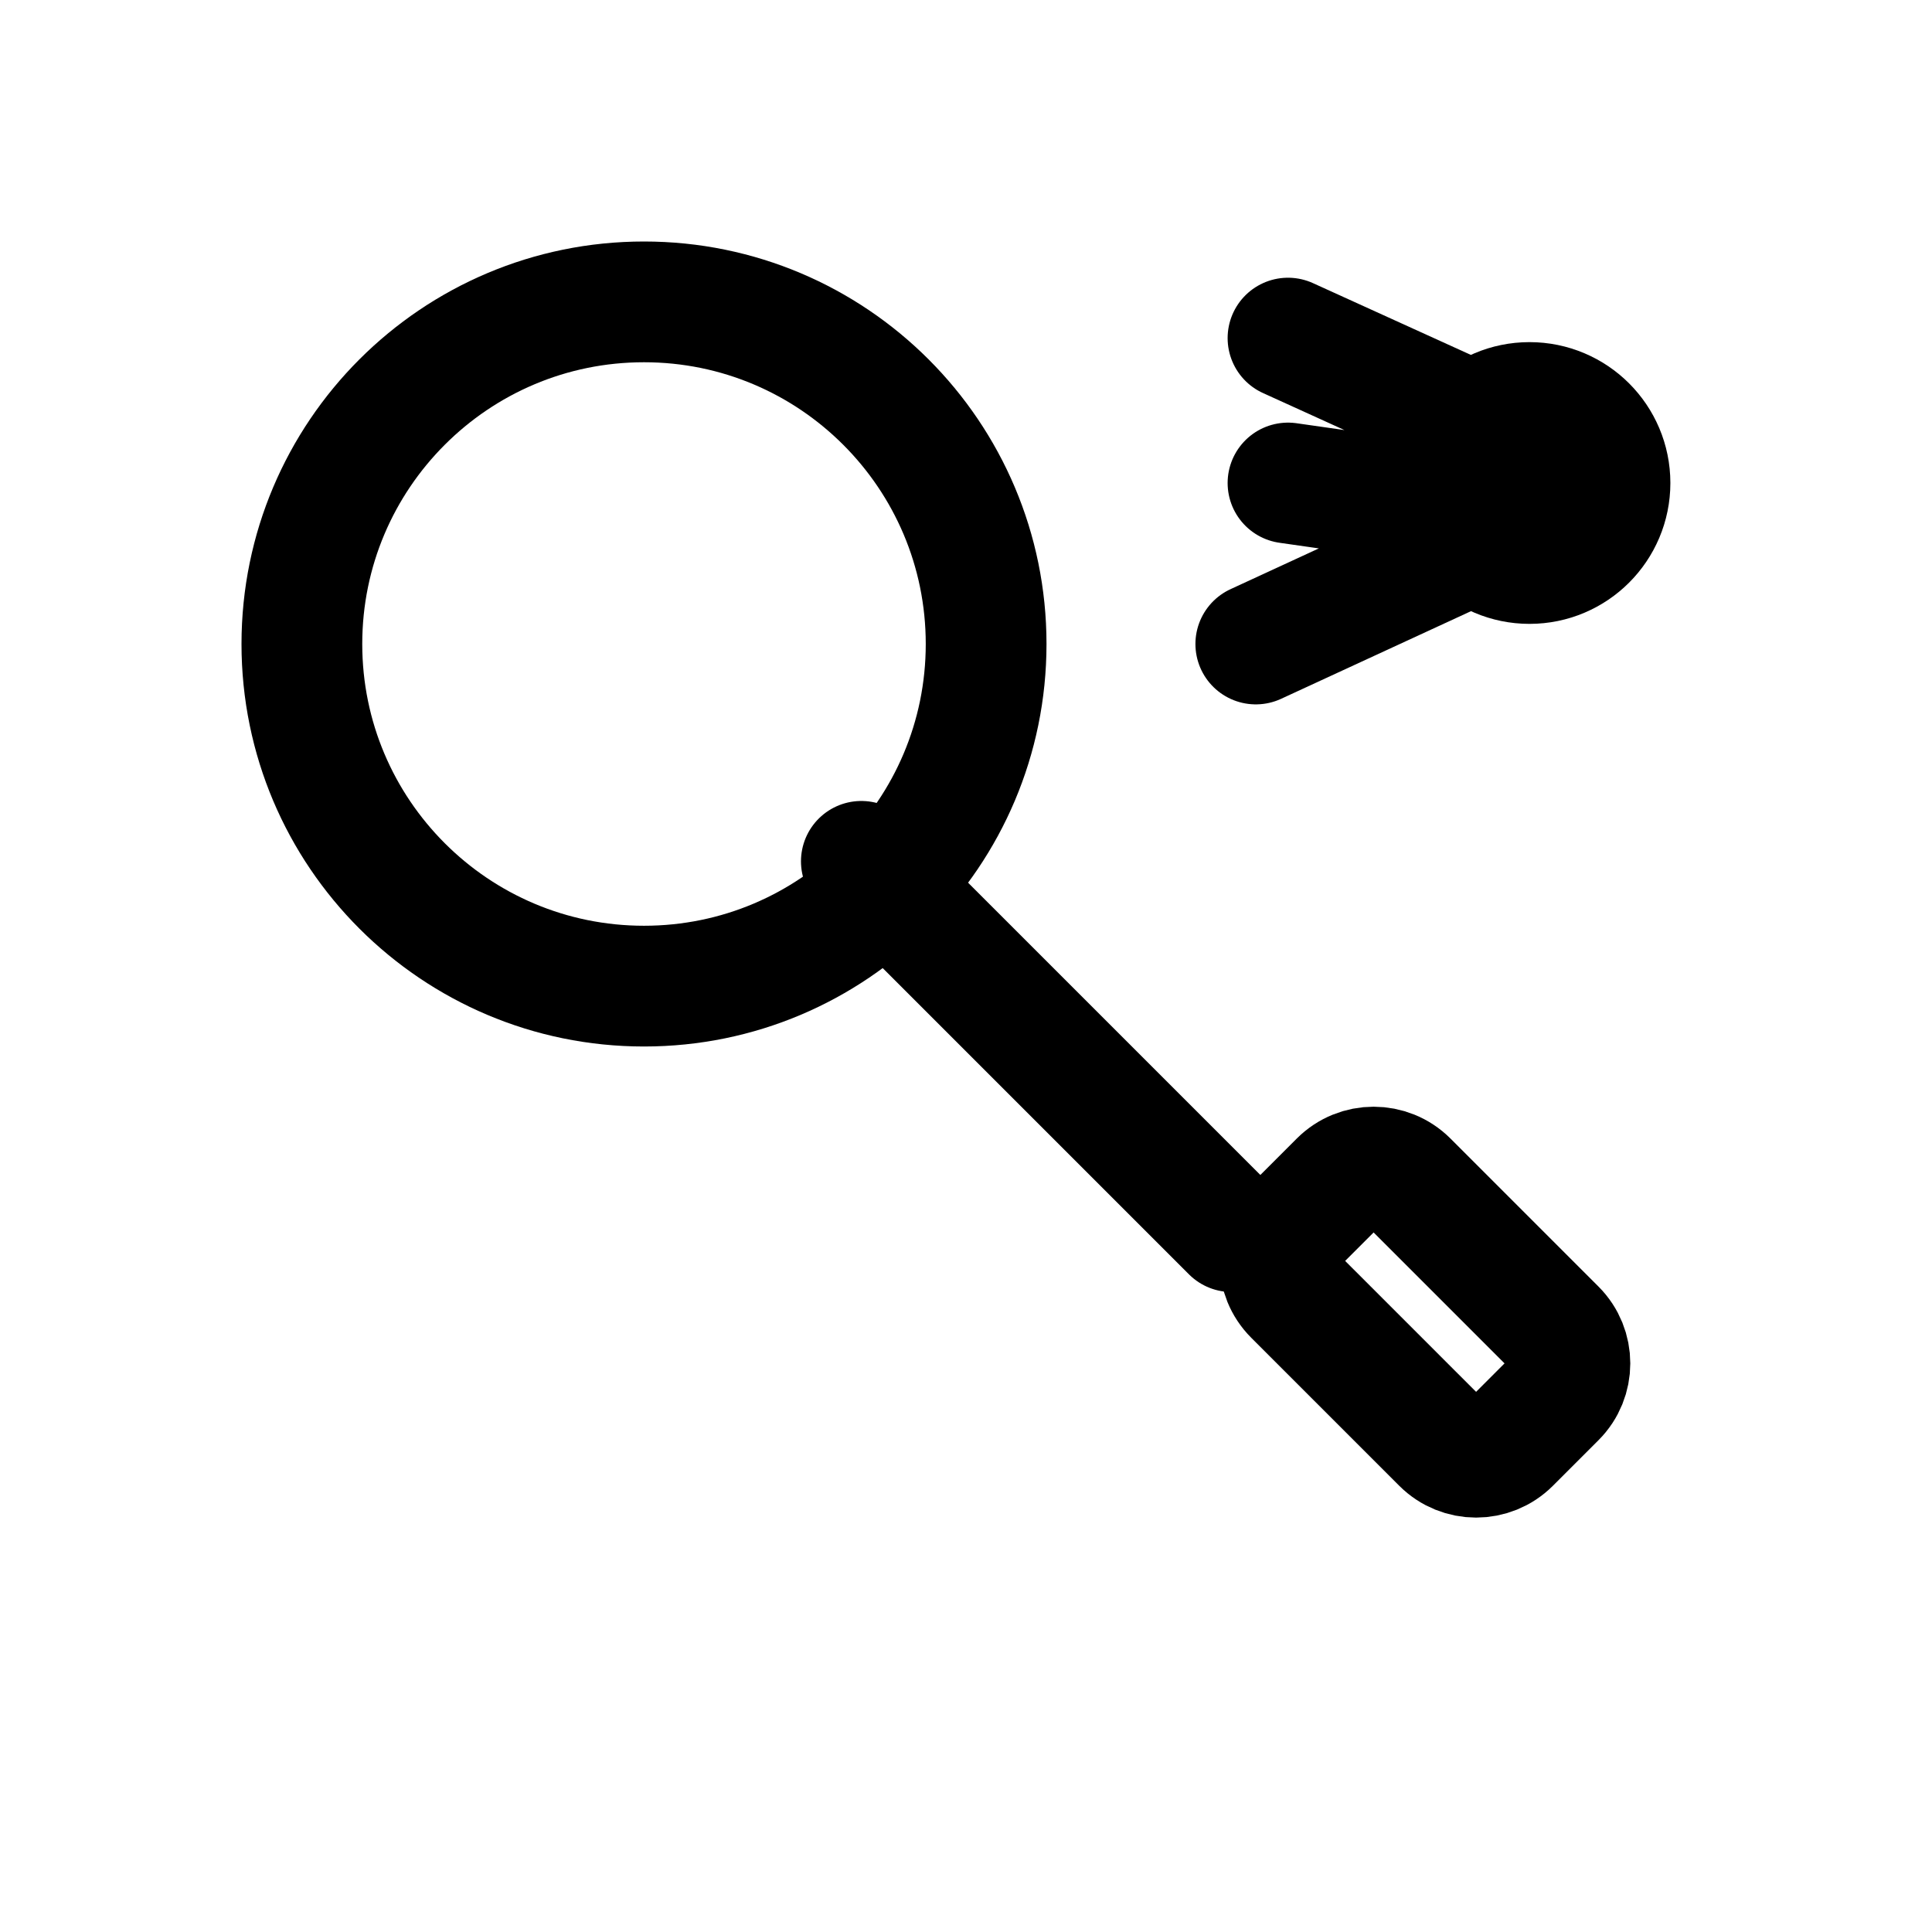
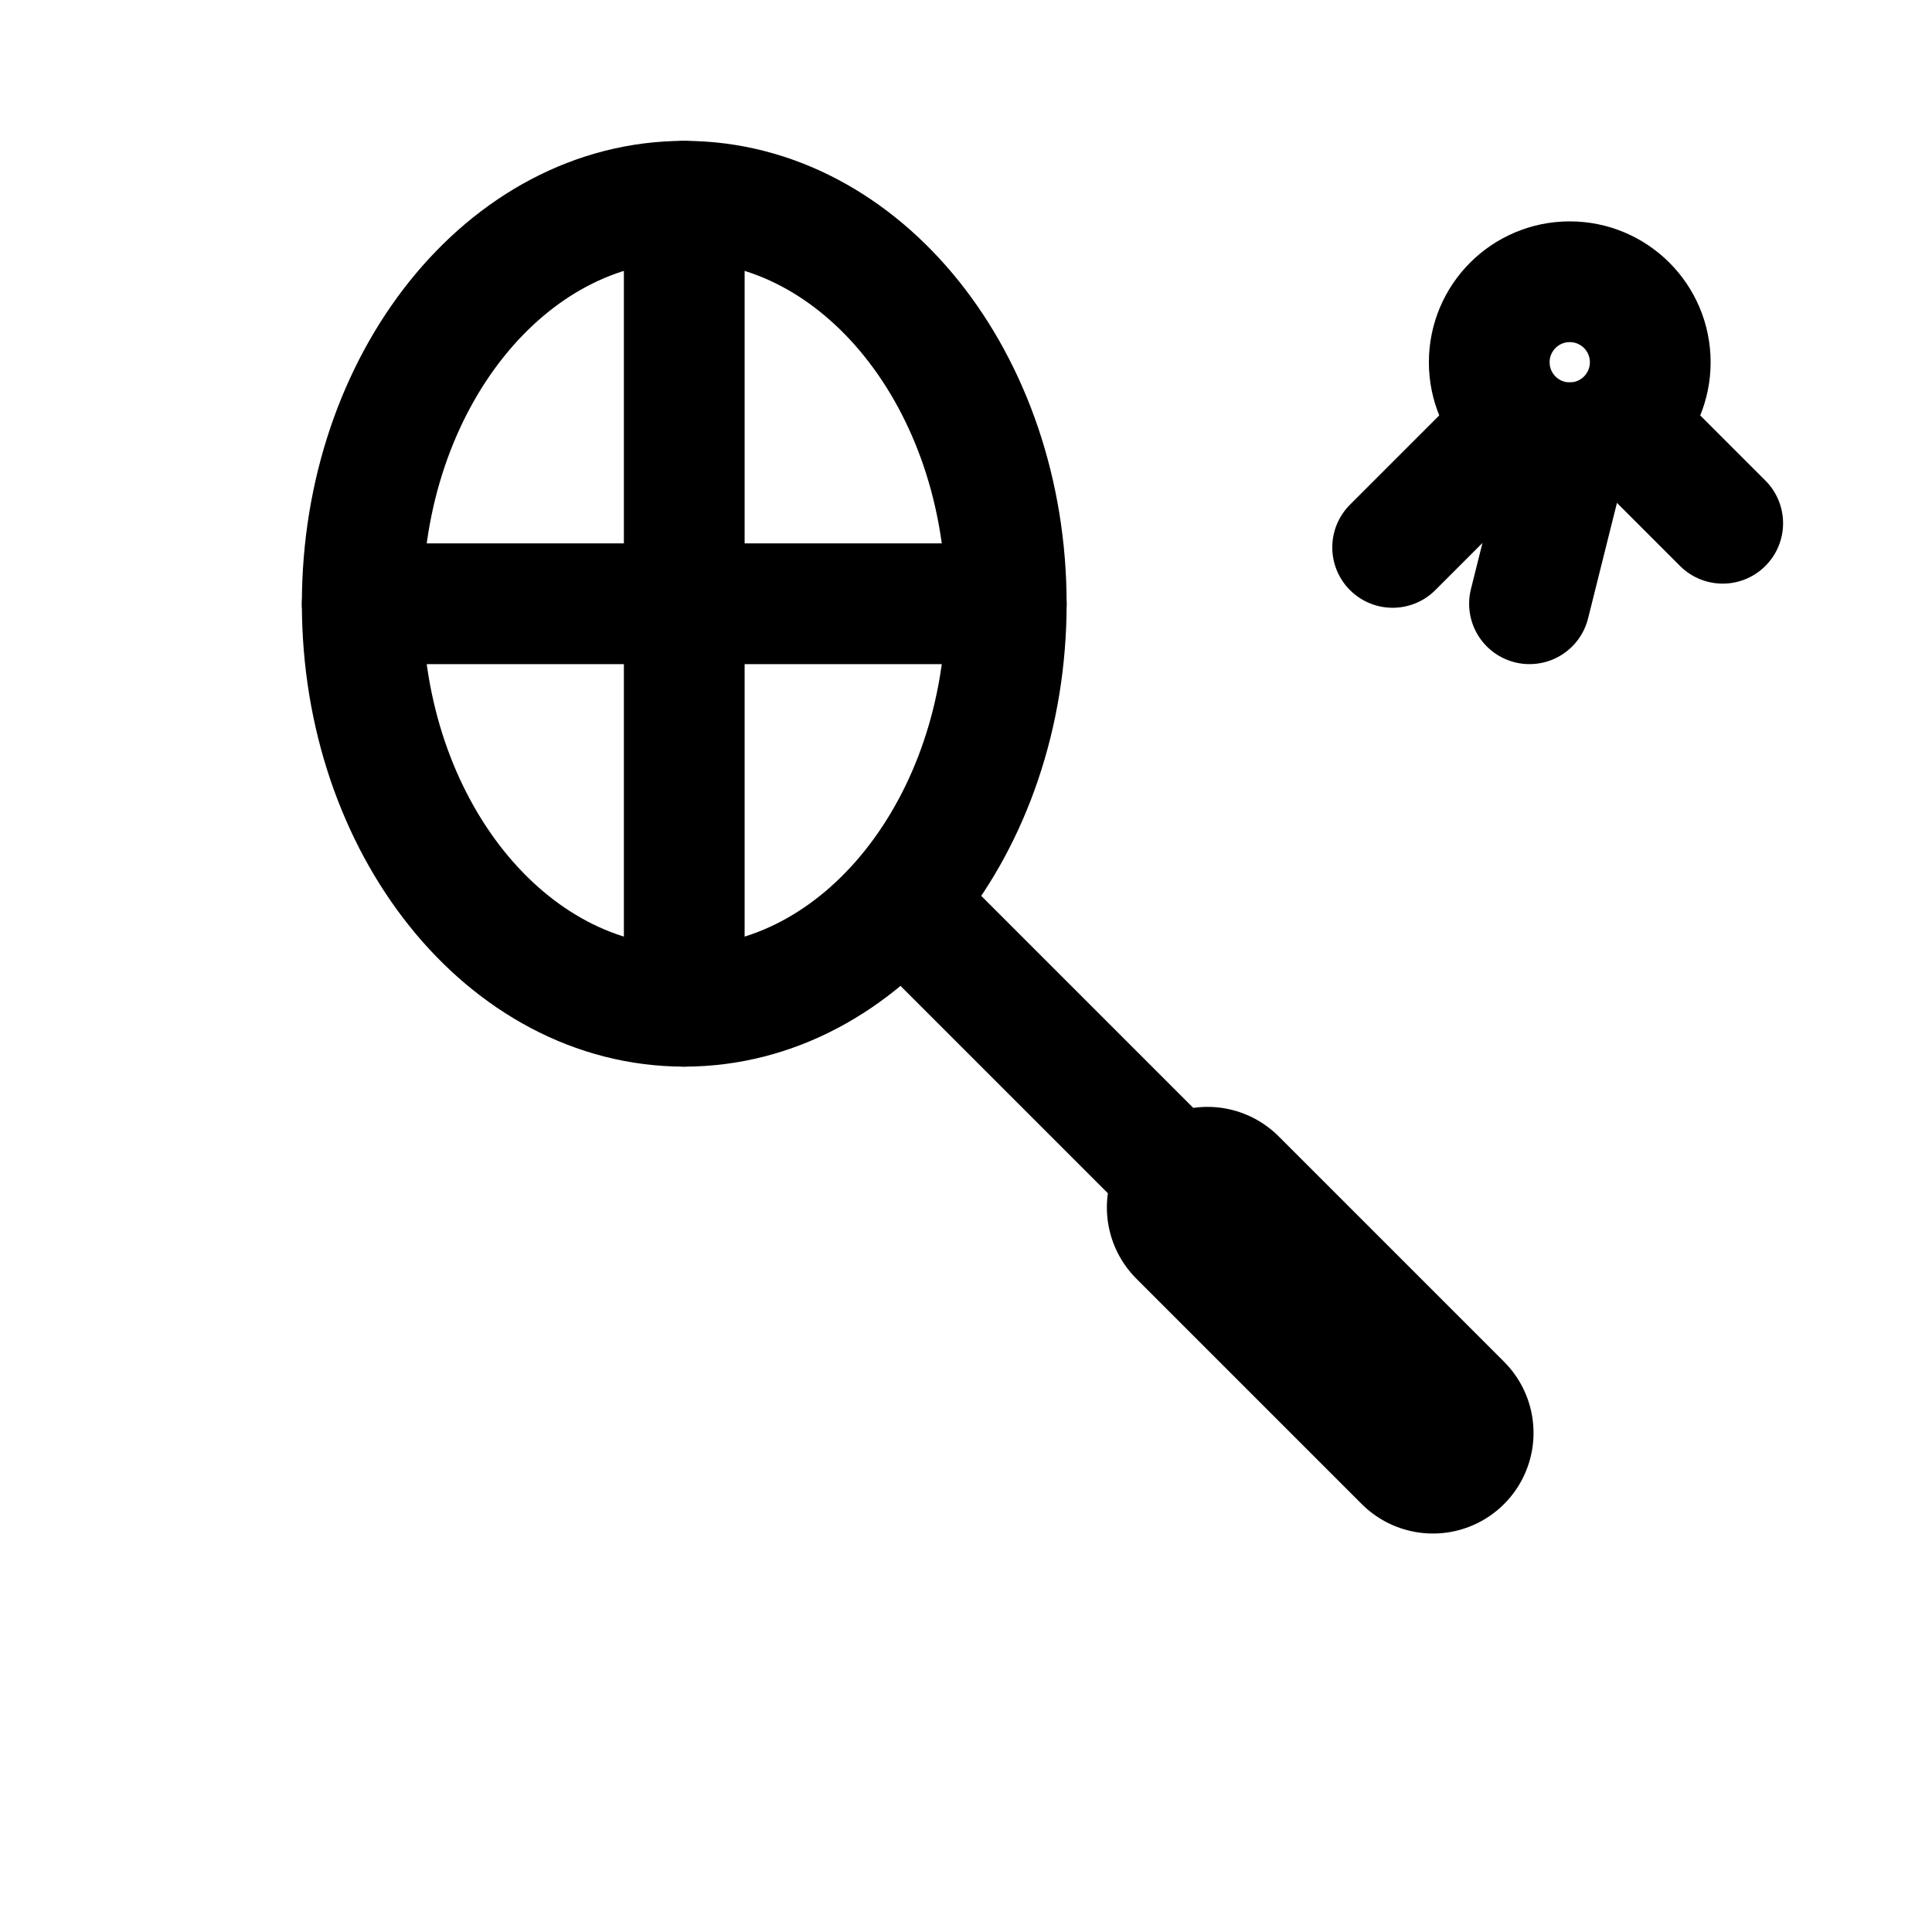
<svg xmlns="http://www.w3.org/2000/svg" viewBox="0 0 24 24" fill="none" stroke="currentColor" stroke-width="1.5" stroke-linecap="round" stroke-linejoin="round">
-   <circle cx="8" cy="8" r="4.25" />
-   <path d="M10.7 10.7L15.3 15.3" />
-   <rect x="15.8" y="15.3" width="3.8" height="2" rx="0.6" transform="rotate(45 17.7 16.3)" />
-   <circle cx="19" cy="6" r="1" />
-   <path d="M18.2 6.8L15.6 8M18.8 6.4L16 6M18.2 5.2L16 4.2" />
+   <ellipse cx="8.5" cy="7.5" rx="4" ry="5" />
+   <line x1="8.5" y1="2.5" x2="8.5" y2="12.5" />
+   <line x1="4.5" y1="7.5" x2="12.5" y2="7.5" />
+   <path d="M11.5 11.5l3.5 3.5" />
+   <path d="M15 15l2.8 2.8" stroke-width="2.5" />
+   <circle cx="19.5" cy="4.5" r="1" />
+   <path d="M18.8 5.3l-1.5 1.5M19.5 5.5l-0.5 2M20.2 5.3l1.2 1.2" />
</svg>
